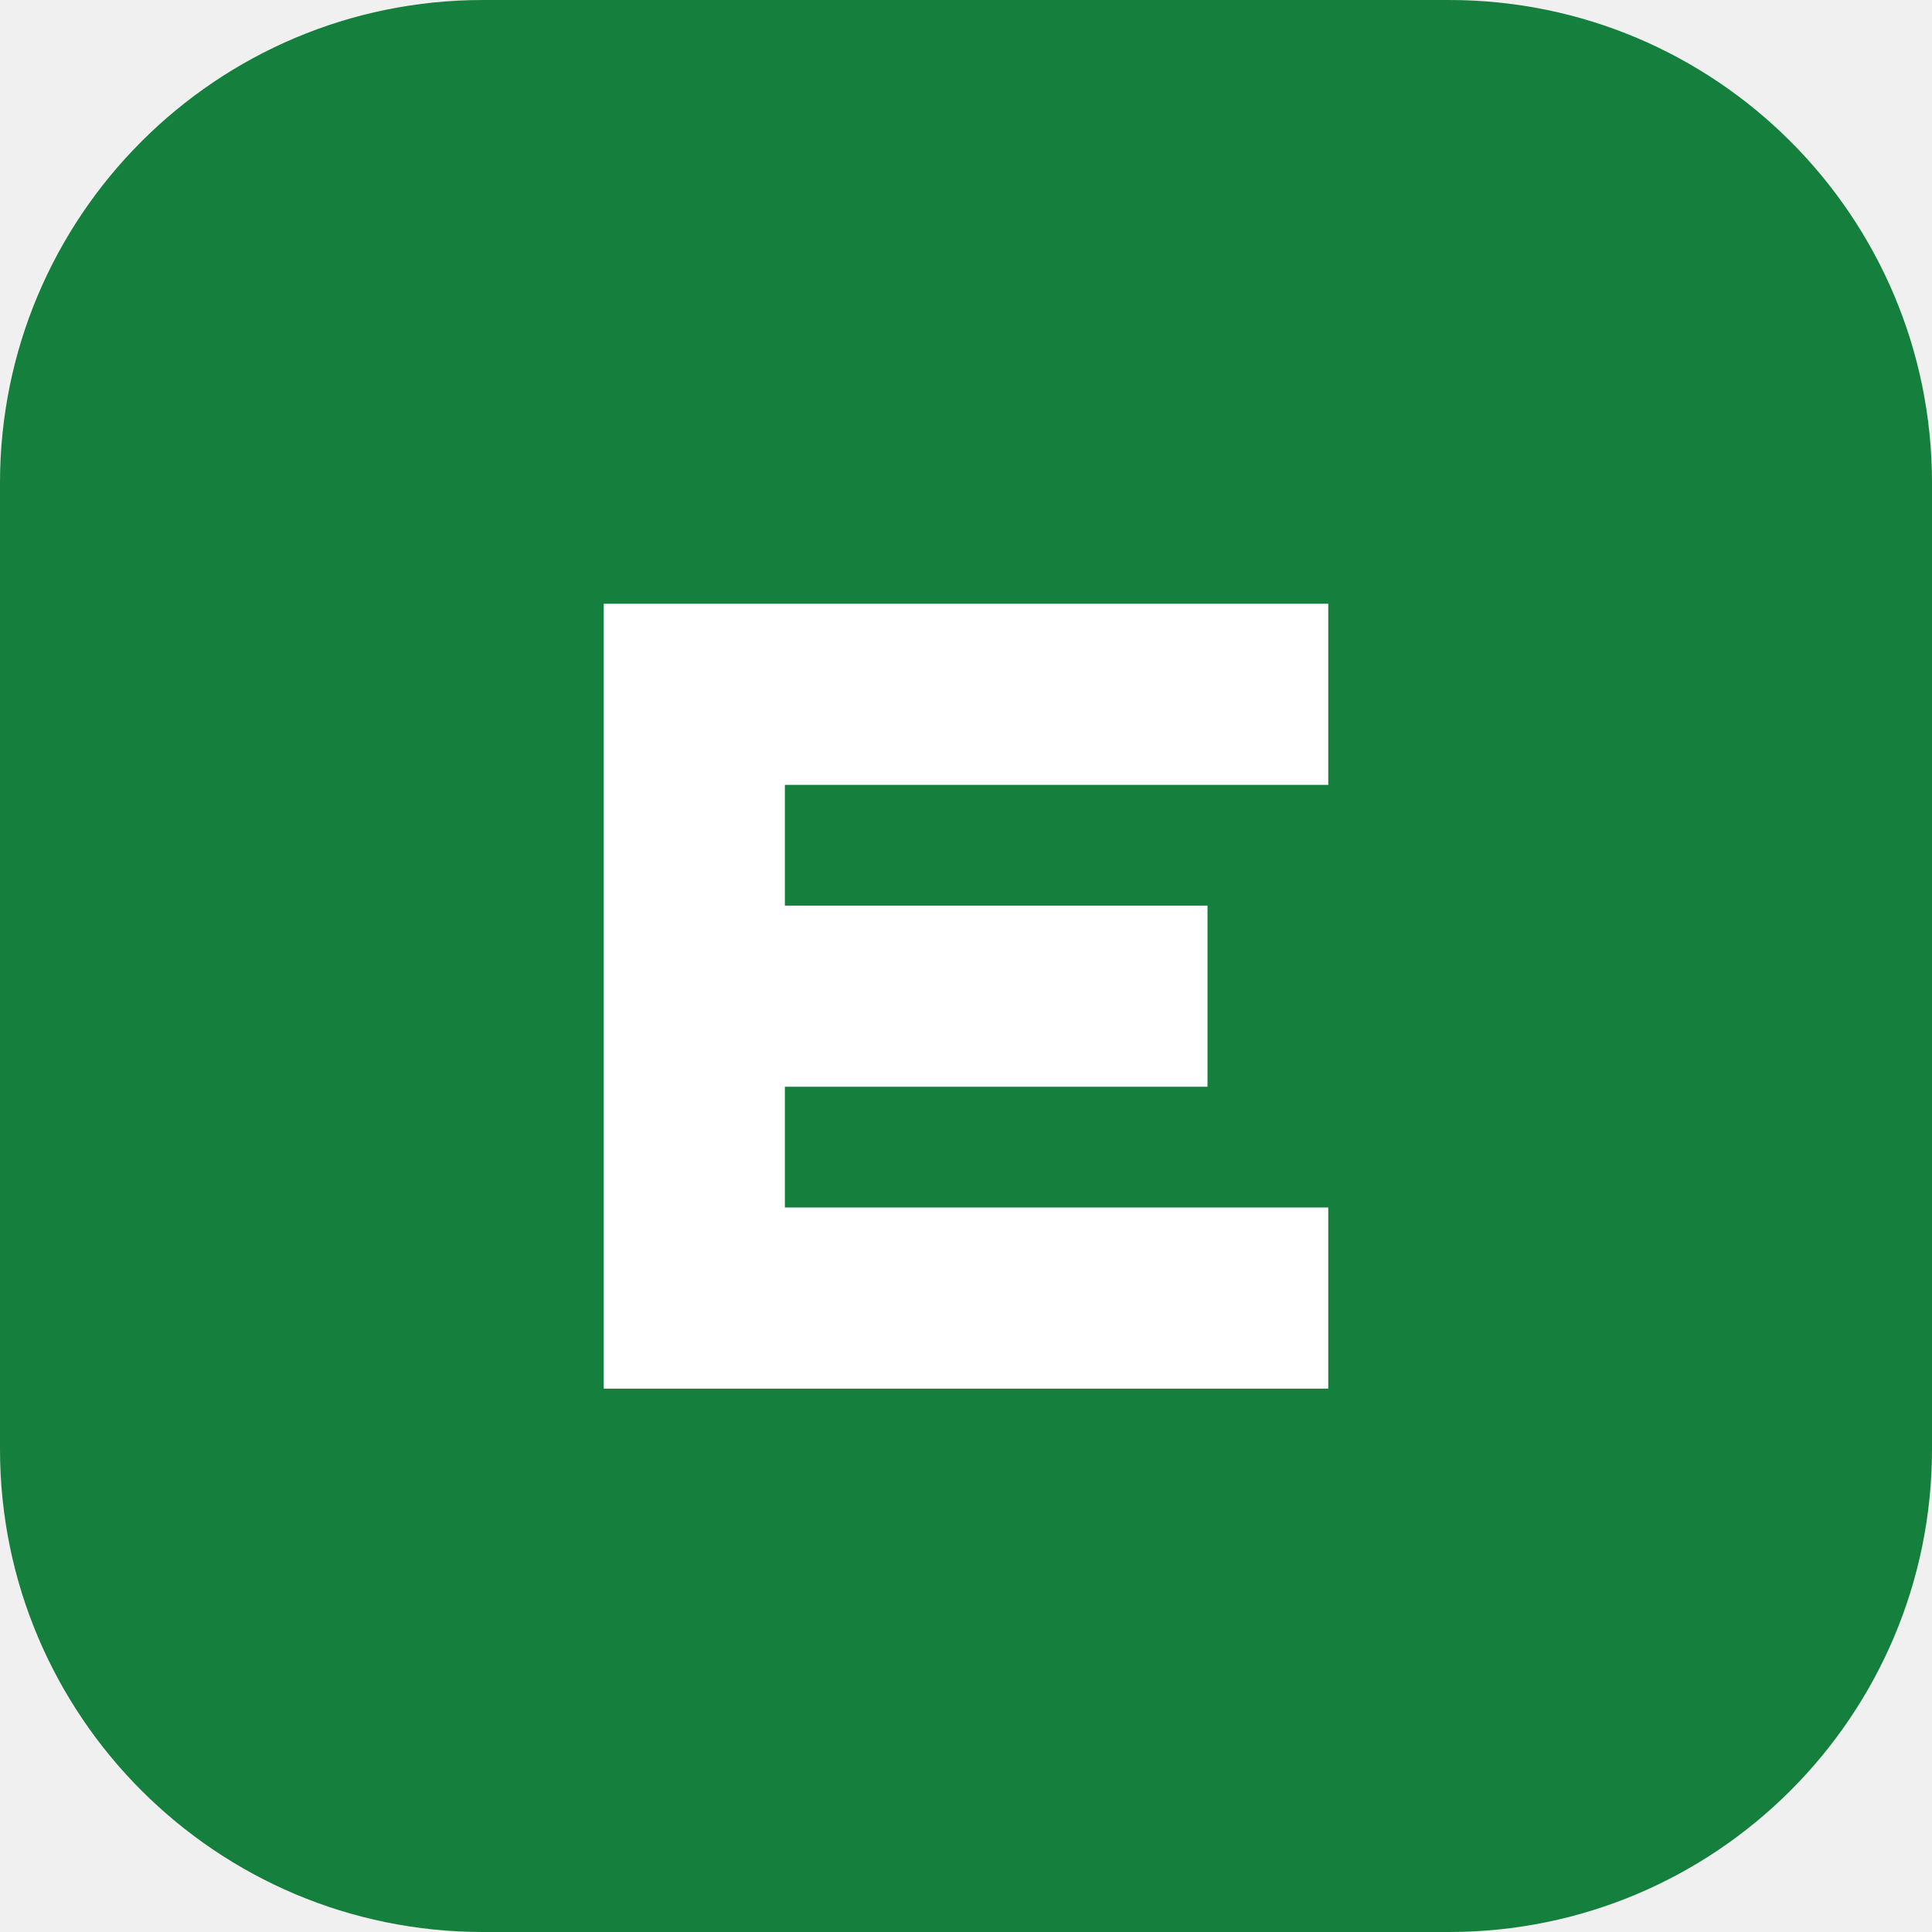
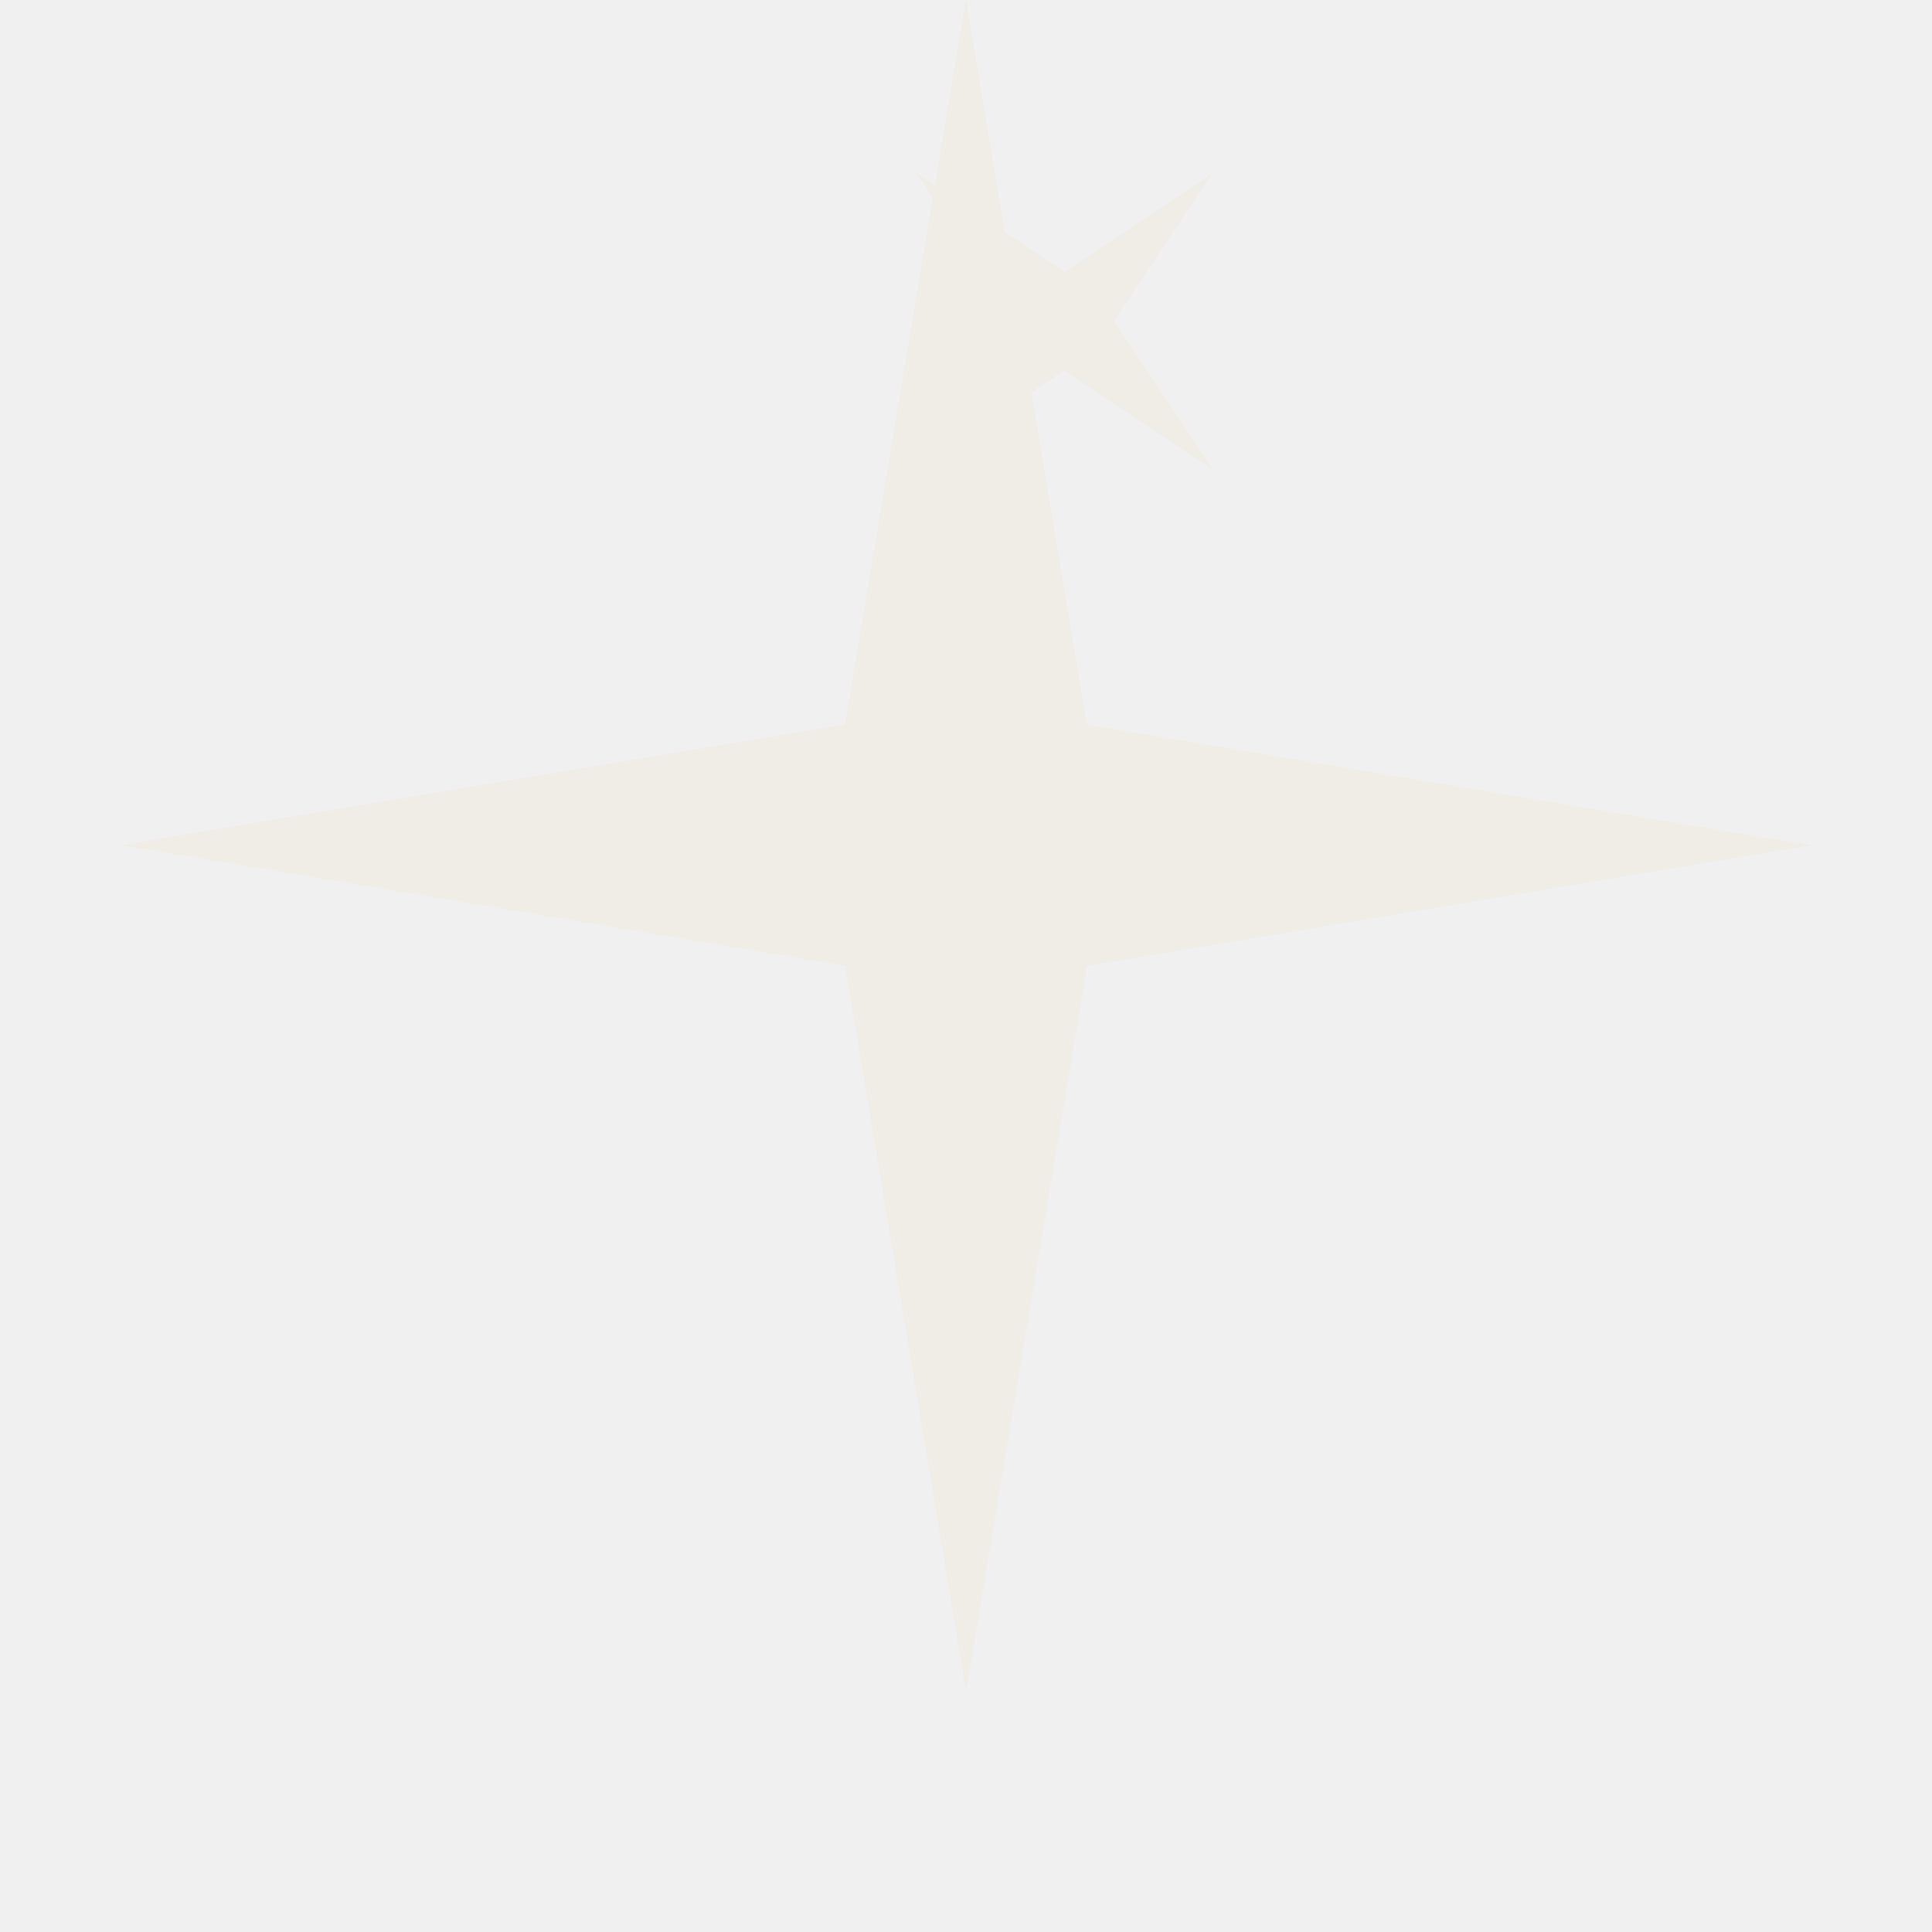
- <svg xmlns="http://www.w3.org/2000/svg" width="32" height="32" viewBox="0 0 32 32">
-   <rect width="32" height="32" rx="8" fill="#15803d" />
-   <path d="M10 10H22V13H13V15H20V18H13V20H22V23H10V10Z" fill="white" />
+ <svg xmlns="http://www.w3.org/2000/svg" width="64" height="64" viewBox="0 0 64 64" fill="none">
+   <path d="M32 0L36 24L60 28L36 32L32 56L28 32L4 28L28 24L32 0Z" fill="#F0EDE6" />
+   <path d="M32 12.8L33.92 22.4L43.52 24.32L33.92 26.24L32 35.84L30.08 26.24L20.48 24.32L30.08 22.4L32 12.8Z" fill="#F0EDE6" transform="rotate(45 32 32) scale(0.6)" />
</svg>
